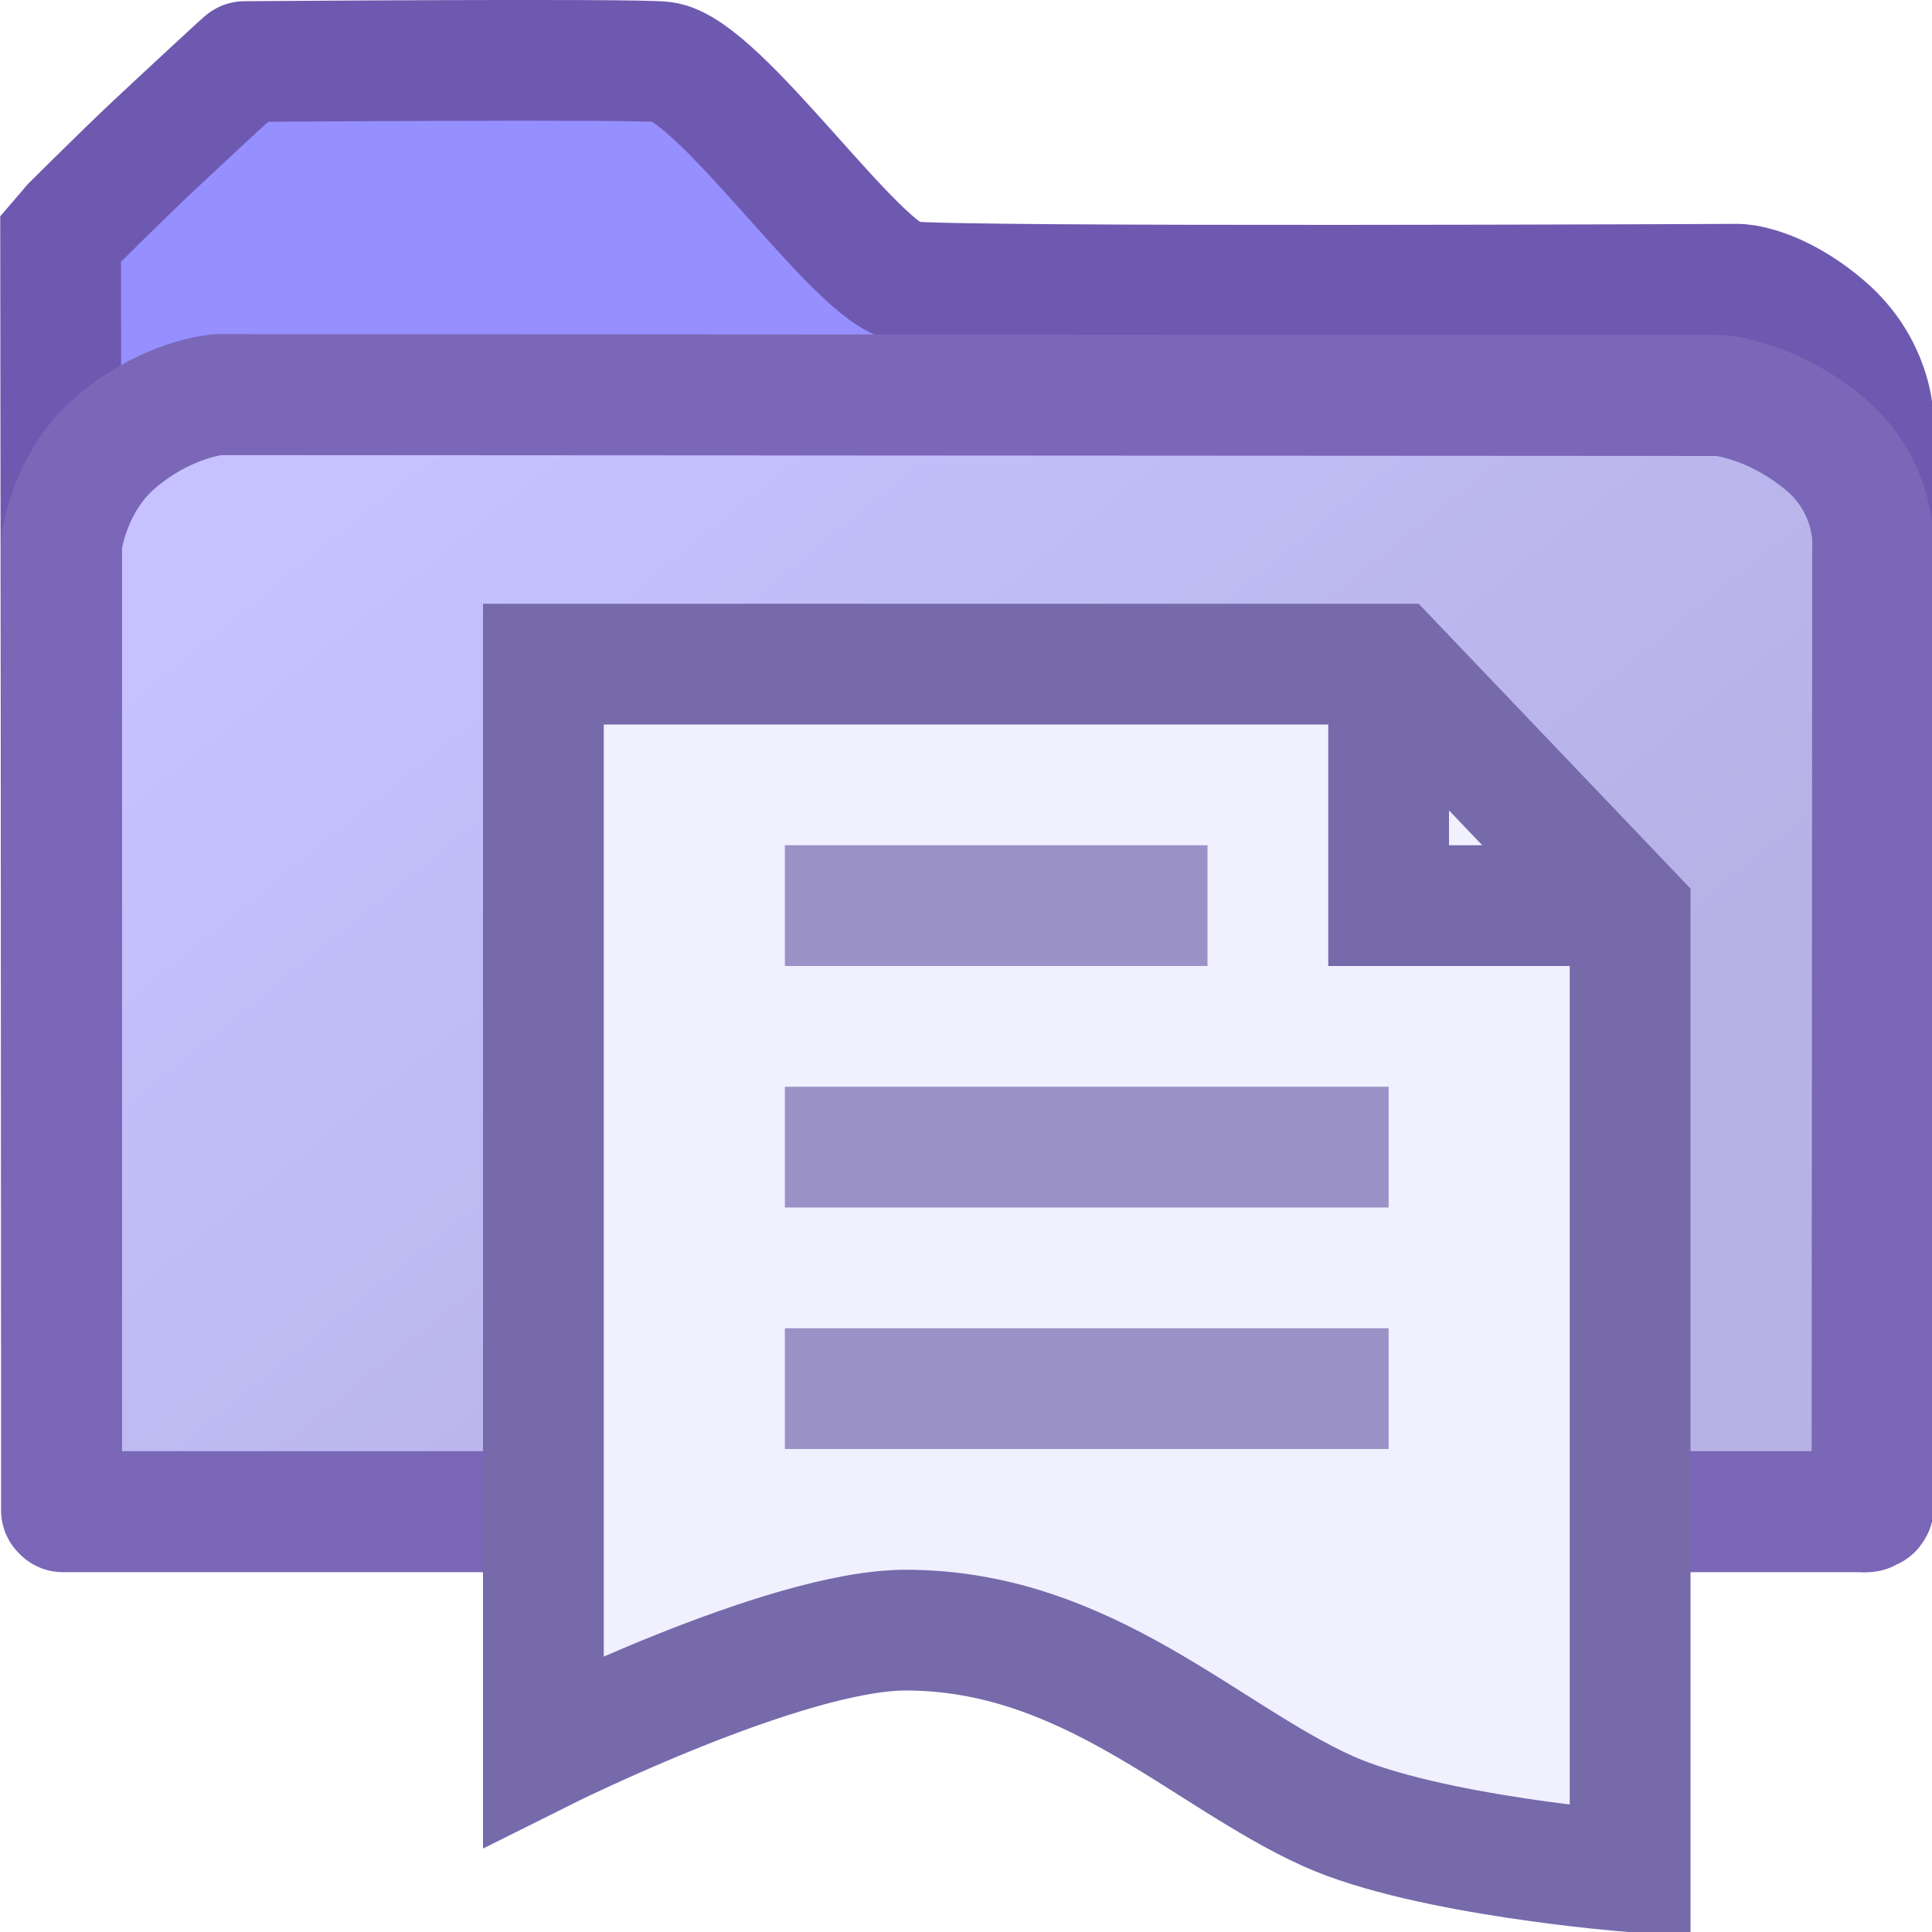
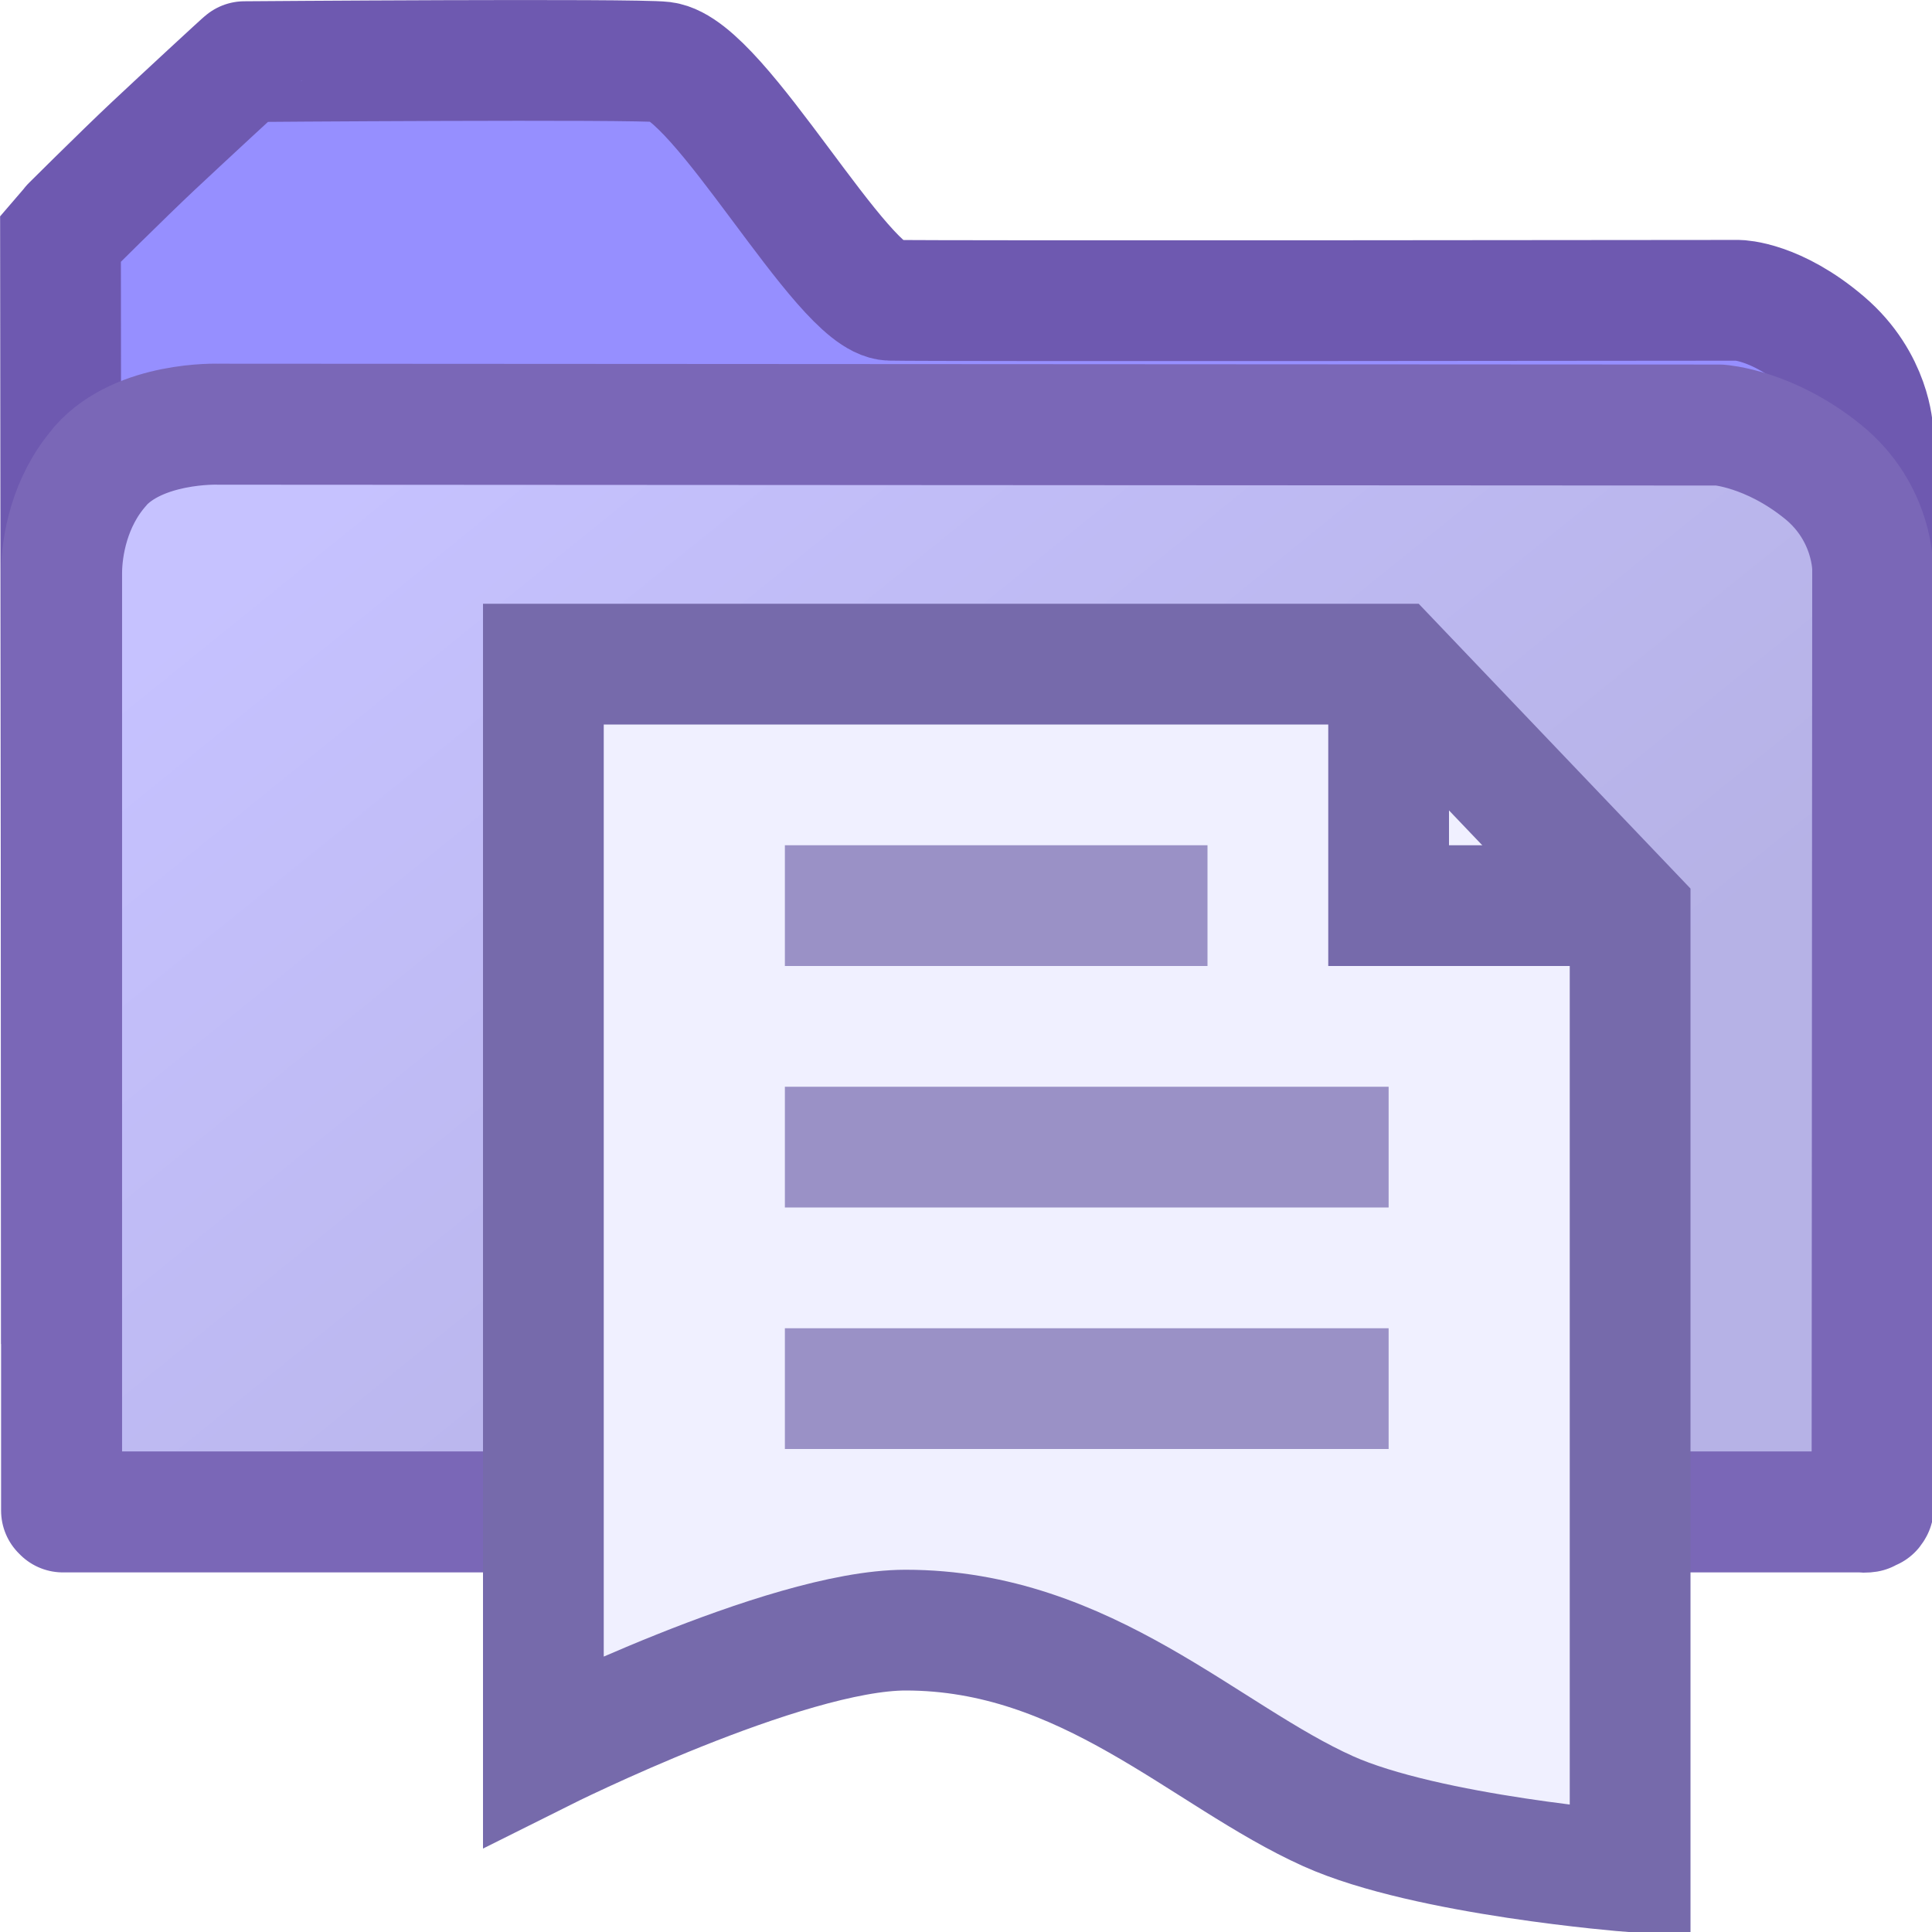
<svg xmlns="http://www.w3.org/2000/svg" width="16" height="16" version="1.1">
  <defs>
    <linearGradient id="linearGradient931" x1="13.079" x2="19.999" y1="187.48" y2="195.4" gradientTransform="matrix(.99994 0 0 .925 .0099784 12.779)" gradientUnits="userSpaceOnUse">
      <stop stop-color="#c6c2ff" offset="0" />
      <stop stop-color="#b6b2e6" offset="1" />
    </linearGradient>
  </defs>
  <g transform="translate(-10 -182.36)">
    <g>
-       <path d="m17.995 192.99h7.486l0.029-7.187s-0.013-0.412-0.398-0.74c-0.404-0.345-0.715-0.349-0.715-0.349s-6.455 0.03-6.891-0.023c-0.398-0.048-1.543-1.76-2.015-1.818-0.23-0.028-3.465-3e-3 -3.465-3e-3 0.002-6e-3 -0.527 0.484-0.753 0.696-0.234 0.219-0.761 0.742-0.771 0.755l0.009 8.669z" fill="#968fff" stroke="#6e59b0" />
-       <path d="m10.962 186.02c0.428-0.363 0.844-0.392 0.844-0.392l12.434 7e-3s0.413 0.027 0.857 0.387c0.42 0.341 0.412 0.807 0.412 0.807l-0.005 8.03s0.038-0.048-0.021-0.02c-0.12 0.056-0.02 0.04-0.02 0.04h-14.942l0.017-6e-3 -0.028-5e-3v-8.011s0.057-0.502 0.453-0.838z" fill="url(#linearGradient931)" stroke="#7a67b7" stroke-linecap="square" stroke-linejoin="round" stroke-width="1.002" />
+       <path d="m17.995 192.99h7.486l0.029-7.054s-0.013-0.412-0.398-0.74c-0.404-0.345-0.715-0.349-0.715-0.349s-6.676 8e-3 -7.024-5e-4c-0.401-0.01-1.411-1.915-1.883-1.973-0.23-0.028-3.465-3e-3 -3.465-3e-3 0.002-6e-3 -0.527 0.484-0.753 0.696-0.234 0.219-0.761 0.742-0.771 0.755l0.009 8.669z" fill="#968fff" stroke="#6e59b0" />
+       <path d="m10.83 186.22c0.327-0.37 0.976-0.347 0.976-0.347l12.434 7e-3s0.413 0.027 0.857 0.387c0.42 0.341 0.412 0.807 0.412 0.807l-0.005 7.787s0.038-0.048-0.021-0.02c-0.12 0.056-0.02 0.04-0.02 0.04h-14.942l0.017-6e-3 -0.028-5e-3v-7.768c0.001-0.215 0.062-0.588 0.321-0.881z" fill="url(#linearGradient931)" stroke="#7a67b7" stroke-linecap="square" stroke-linejoin="round" stroke-width="1.002" />
      <path transform="translate(10 182.36)" d="m4.5 5.5h7.035l1.965 2.059v7.941s-1.681-0.132-2.5-0.5c-1.02-0.458-2-1.5-3.5-1.5-1 0-3 1-3 1z" fill="#f0f0ff" stroke="#766aab" stroke-width="1px" />
    </g>
    <g fill="none">
      <path d="m16.5 191.86h5" stroke="#9a91c6" stroke-width="1px" />
      <path d="m16.5 193.86h5" stroke="#9a91c6" stroke-width="1px" />
      <path transform="translate(10 182.36)" d="m11.5 5.5v2h2" stroke="#766aab" stroke-width="1px" />
      <path d="m16.5 189.86h3.5" stroke="#9a91c6" stroke-width="1px" />
    </g>
  </g>
</svg>
